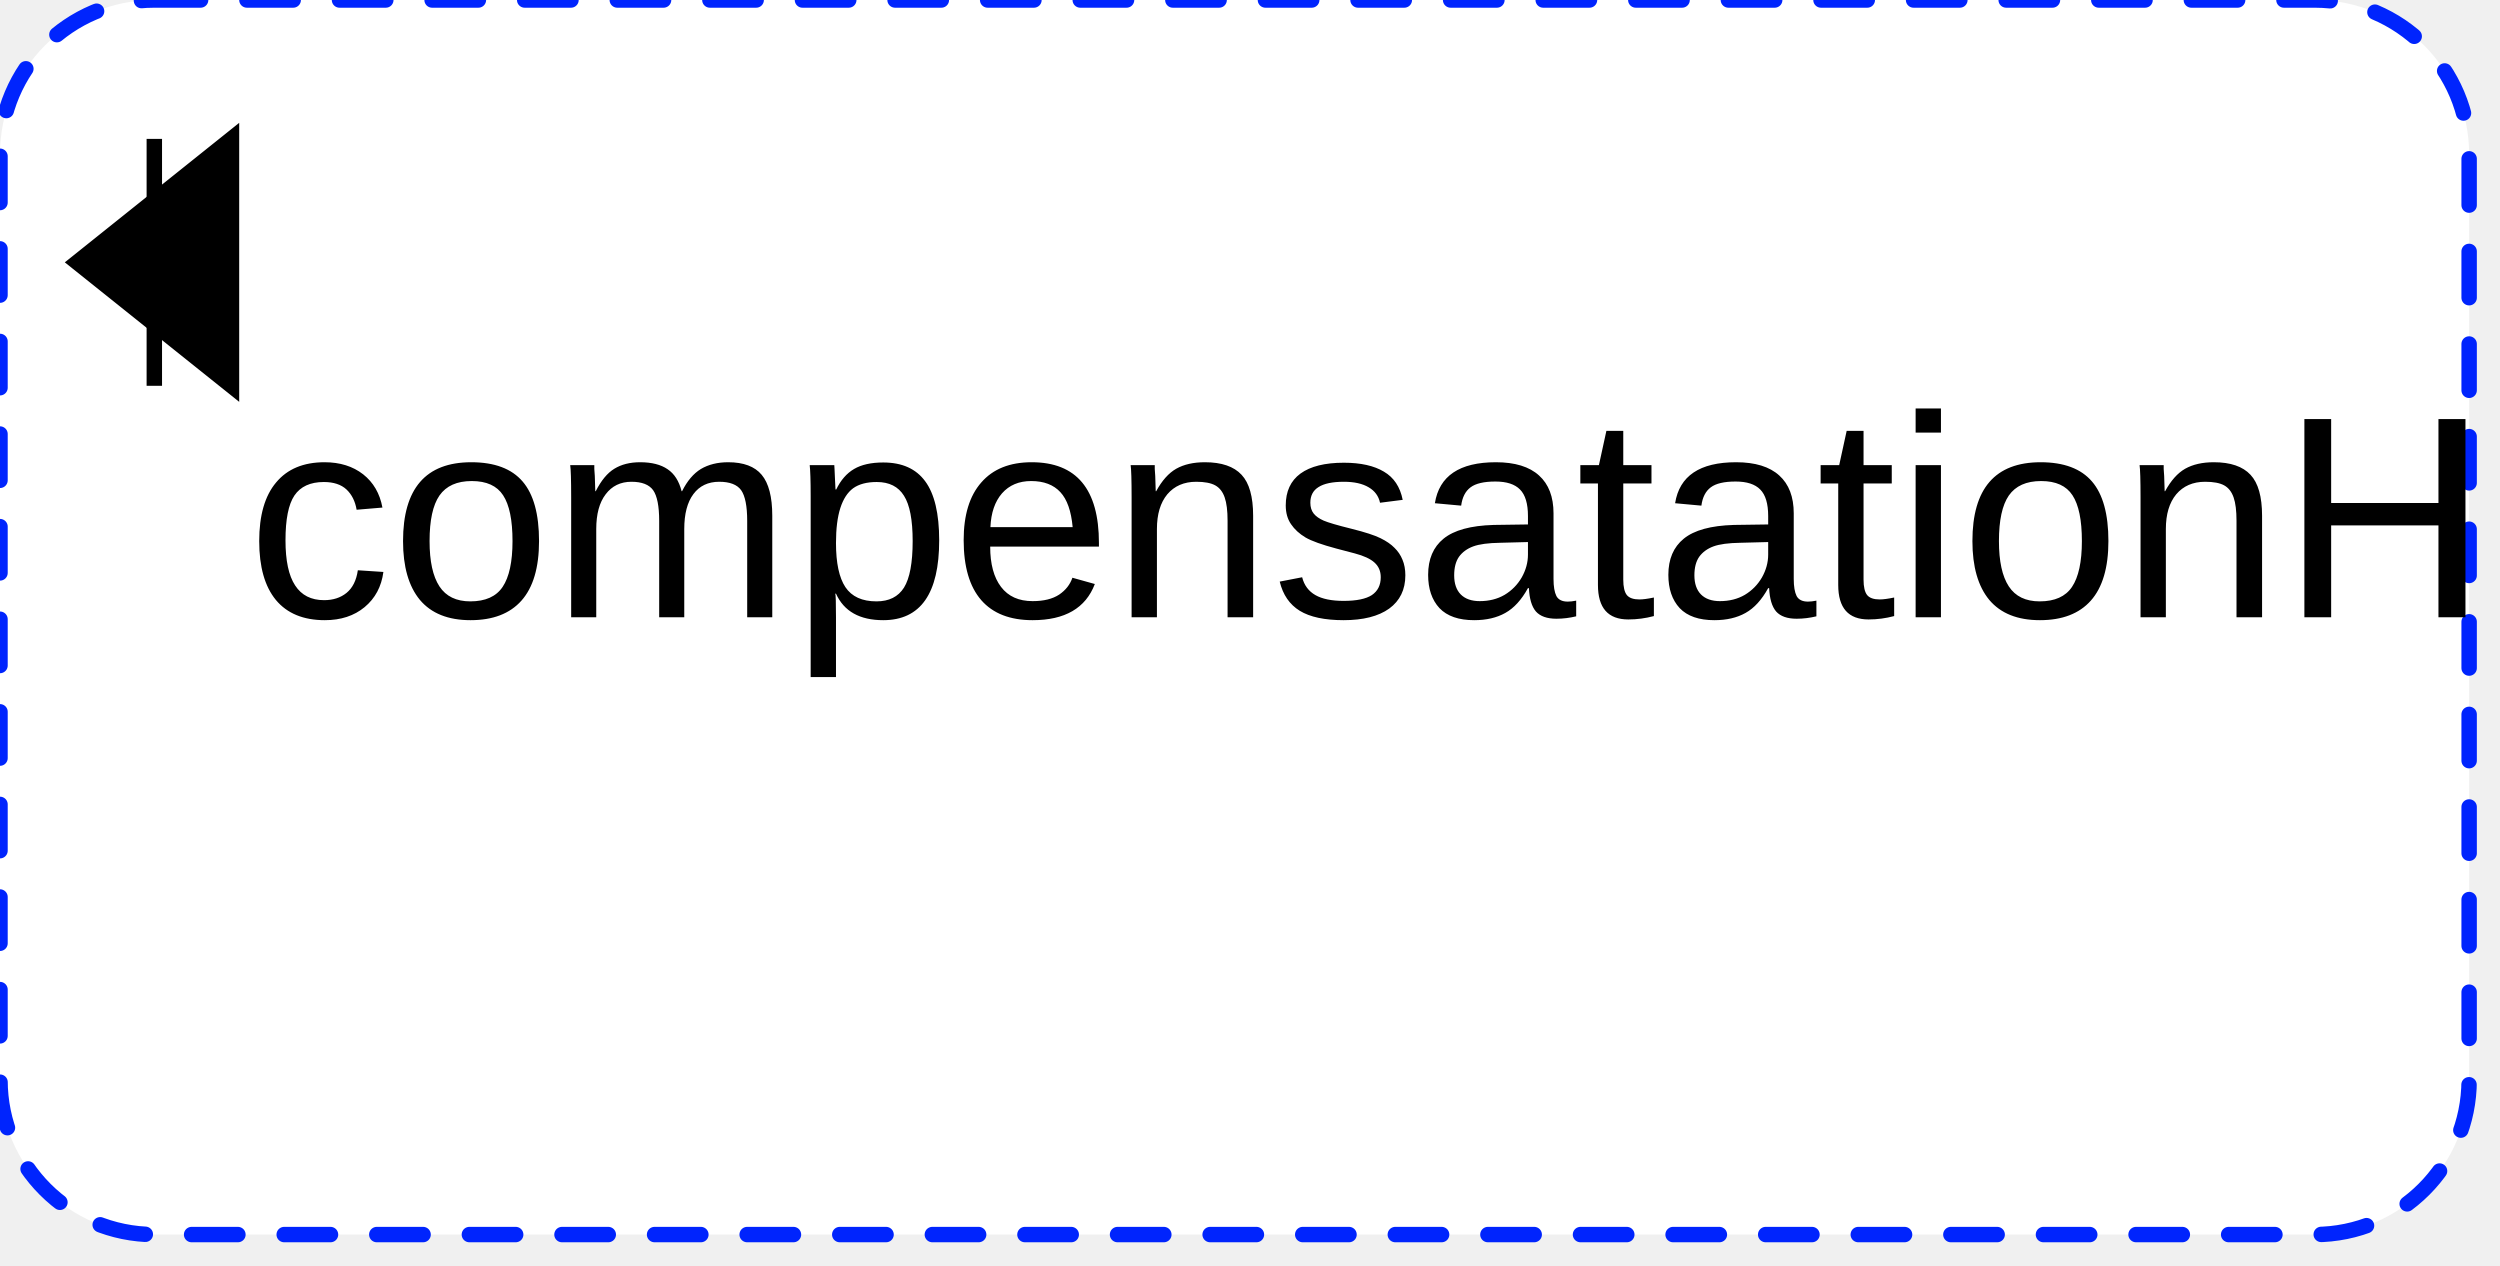
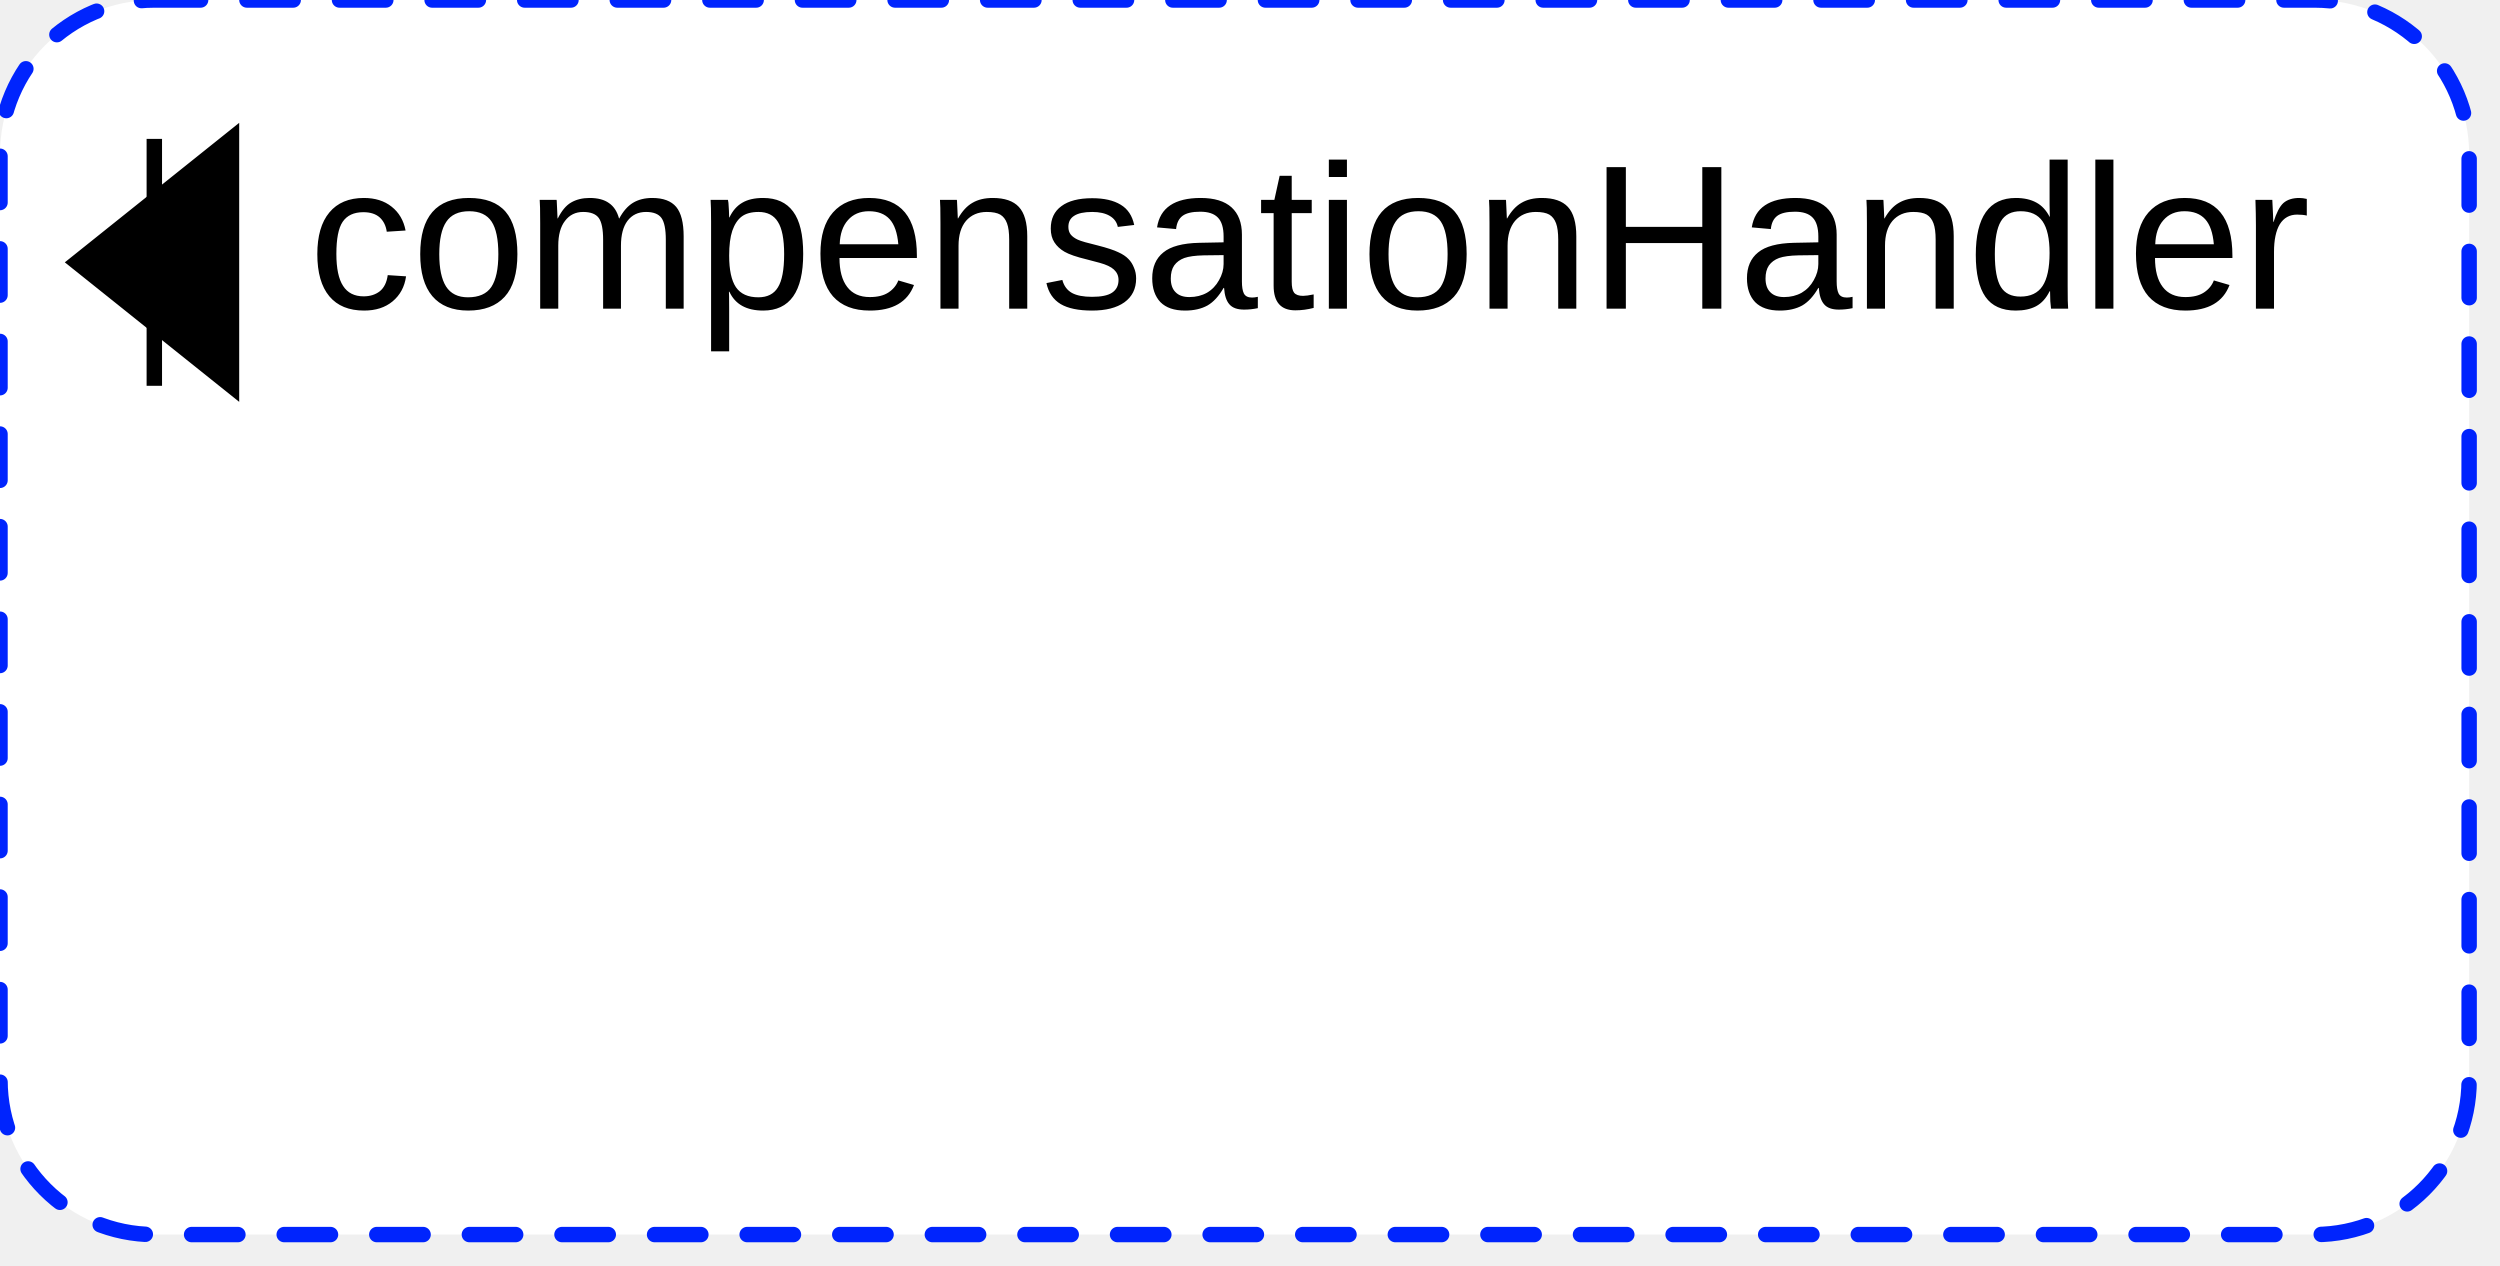
<svg xmlns="http://www.w3.org/2000/svg" xmlns:ns1="http://www.b3mn.org/oryx" width="162" height="82" version="1.0">
  <defs />
  <ns1:magnets>
    <ns1:magnet ns1:cx="0" ns1:cy="40" ns1:anchors="left" />
    <ns1:magnet ns1:cx="80" ns1:cy="80" ns1:anchors="bottom" />
    <ns1:magnet ns1:cx="160" ns1:cy="40" ns1:anchors="right" />
    <ns1:magnet ns1:cx="80" ns1:cy="0" ns1:anchors="top" />
    <ns1:magnet ns1:cx="80" ns1:cy="40" ns1:default="yes" />
  </ns1:magnets>
  <g pointer-events="fill" ns1:minimumSize="50 40">
    <rect y="0" x="0" height="80" width="160" id="mainBody" rx="10" ry="10" ns1:resize="vertical horizontal" fill="white" stroke="#0024fd" stroke-width="1" style="fill-opacity:1;stroke-opacity:1;stroke-linejoin:round;stroke-linecap:round;stroke-miterlimit:4;stroke-dasharray:3,3;stroke-dashoffset:0" />
    <polygon ns1:anchors="top left" stroke="black" fill="black" stroke-width="1" points="10,42 10,58 10,50" stroke-linecap="butt" stroke-linejoin="miter" transform="translate(0,-33)" stroke-miterlimit="10" />
    <polygon ns1:anchors="top left" stroke="black" fill="black" stroke-width="1" points="15,42 15,58 5,50" stroke-linecap="butt" stroke-linejoin="miter" transform="translate(0,-33)" stroke-miterlimit="10" />
-     <text ns1:rotate="270" x="16" y="40" ns1:align="middle center" ns1:anchors="left" style="font-family:Arial; font-size: 14pt; fill:black;">compensatationHandler</text>
+     <text ns1:anchors="top left" x="20" y="20" style="font-family:Arial; font-size: 10pt; fill:black;">compensationHandler</text>
  </g>
</svg>
